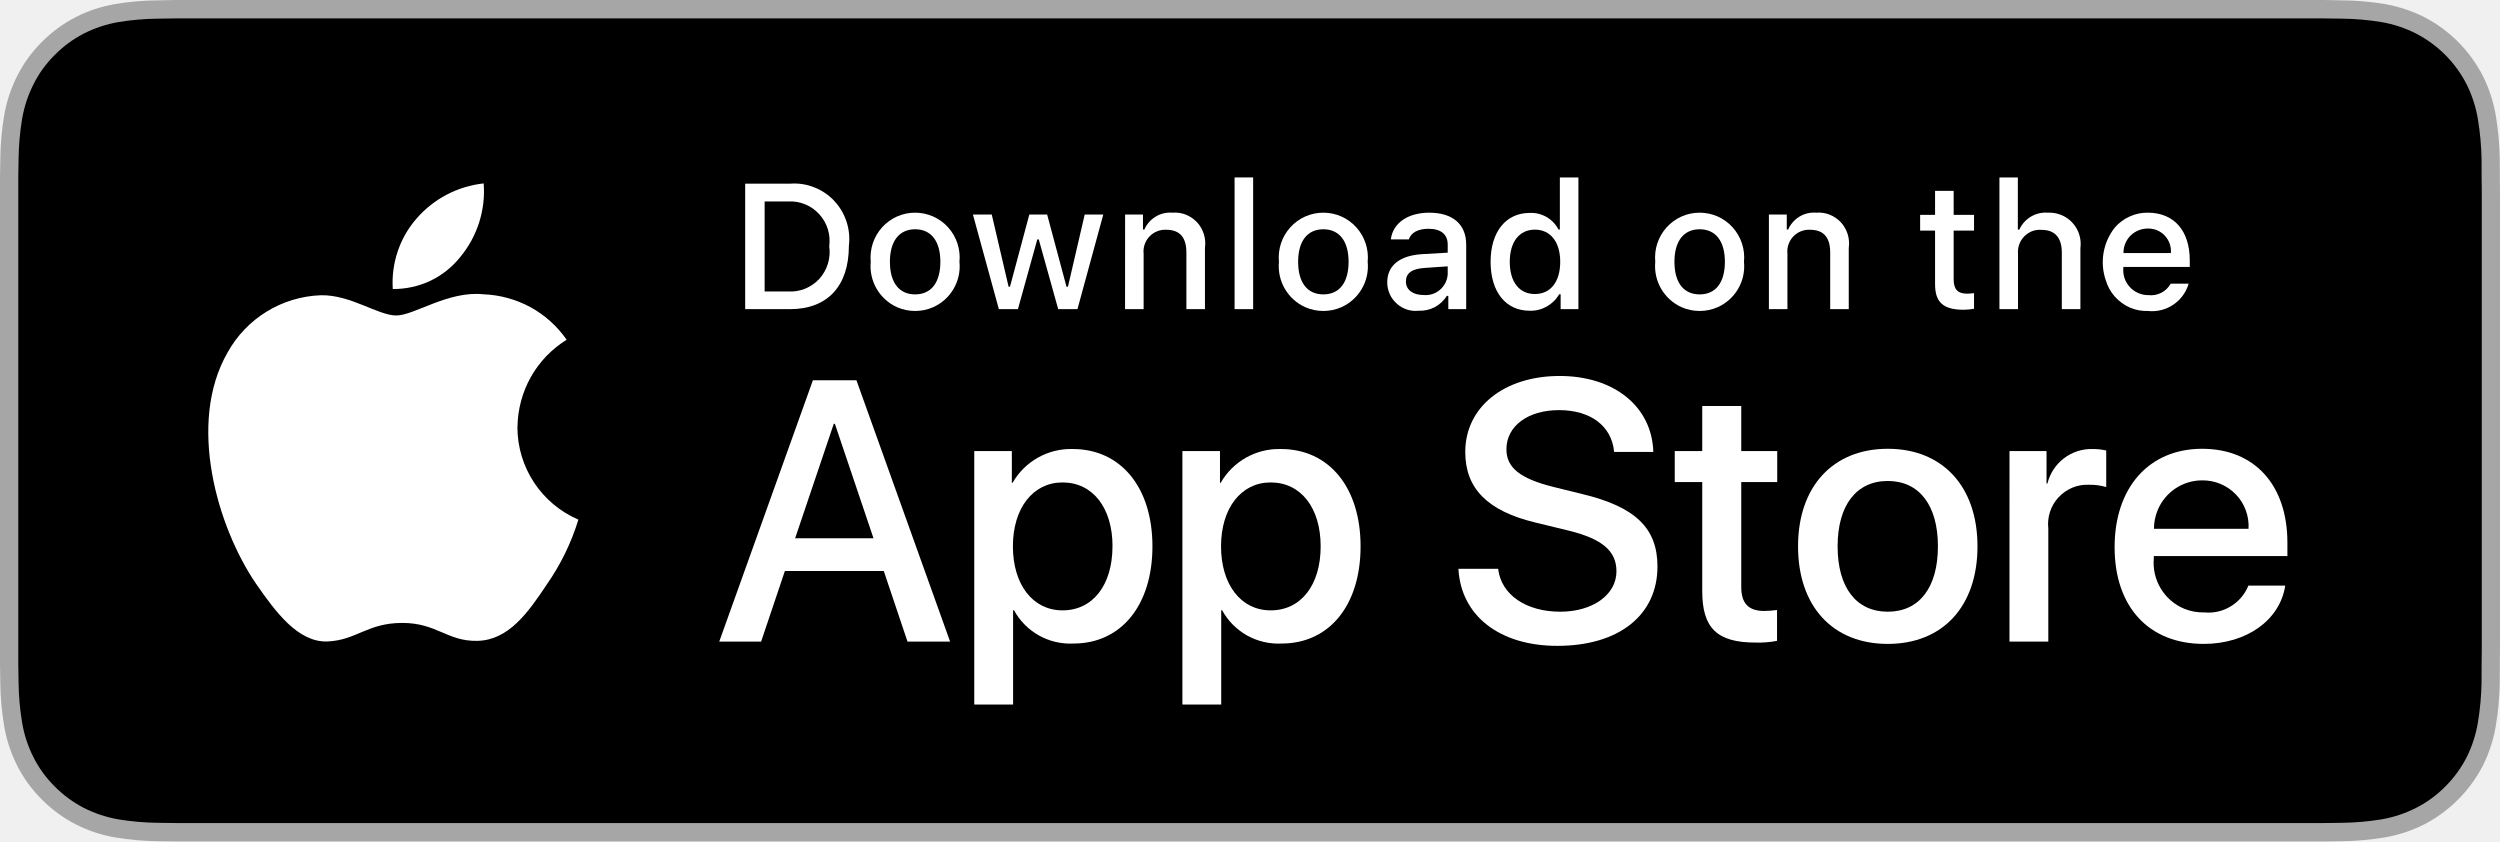
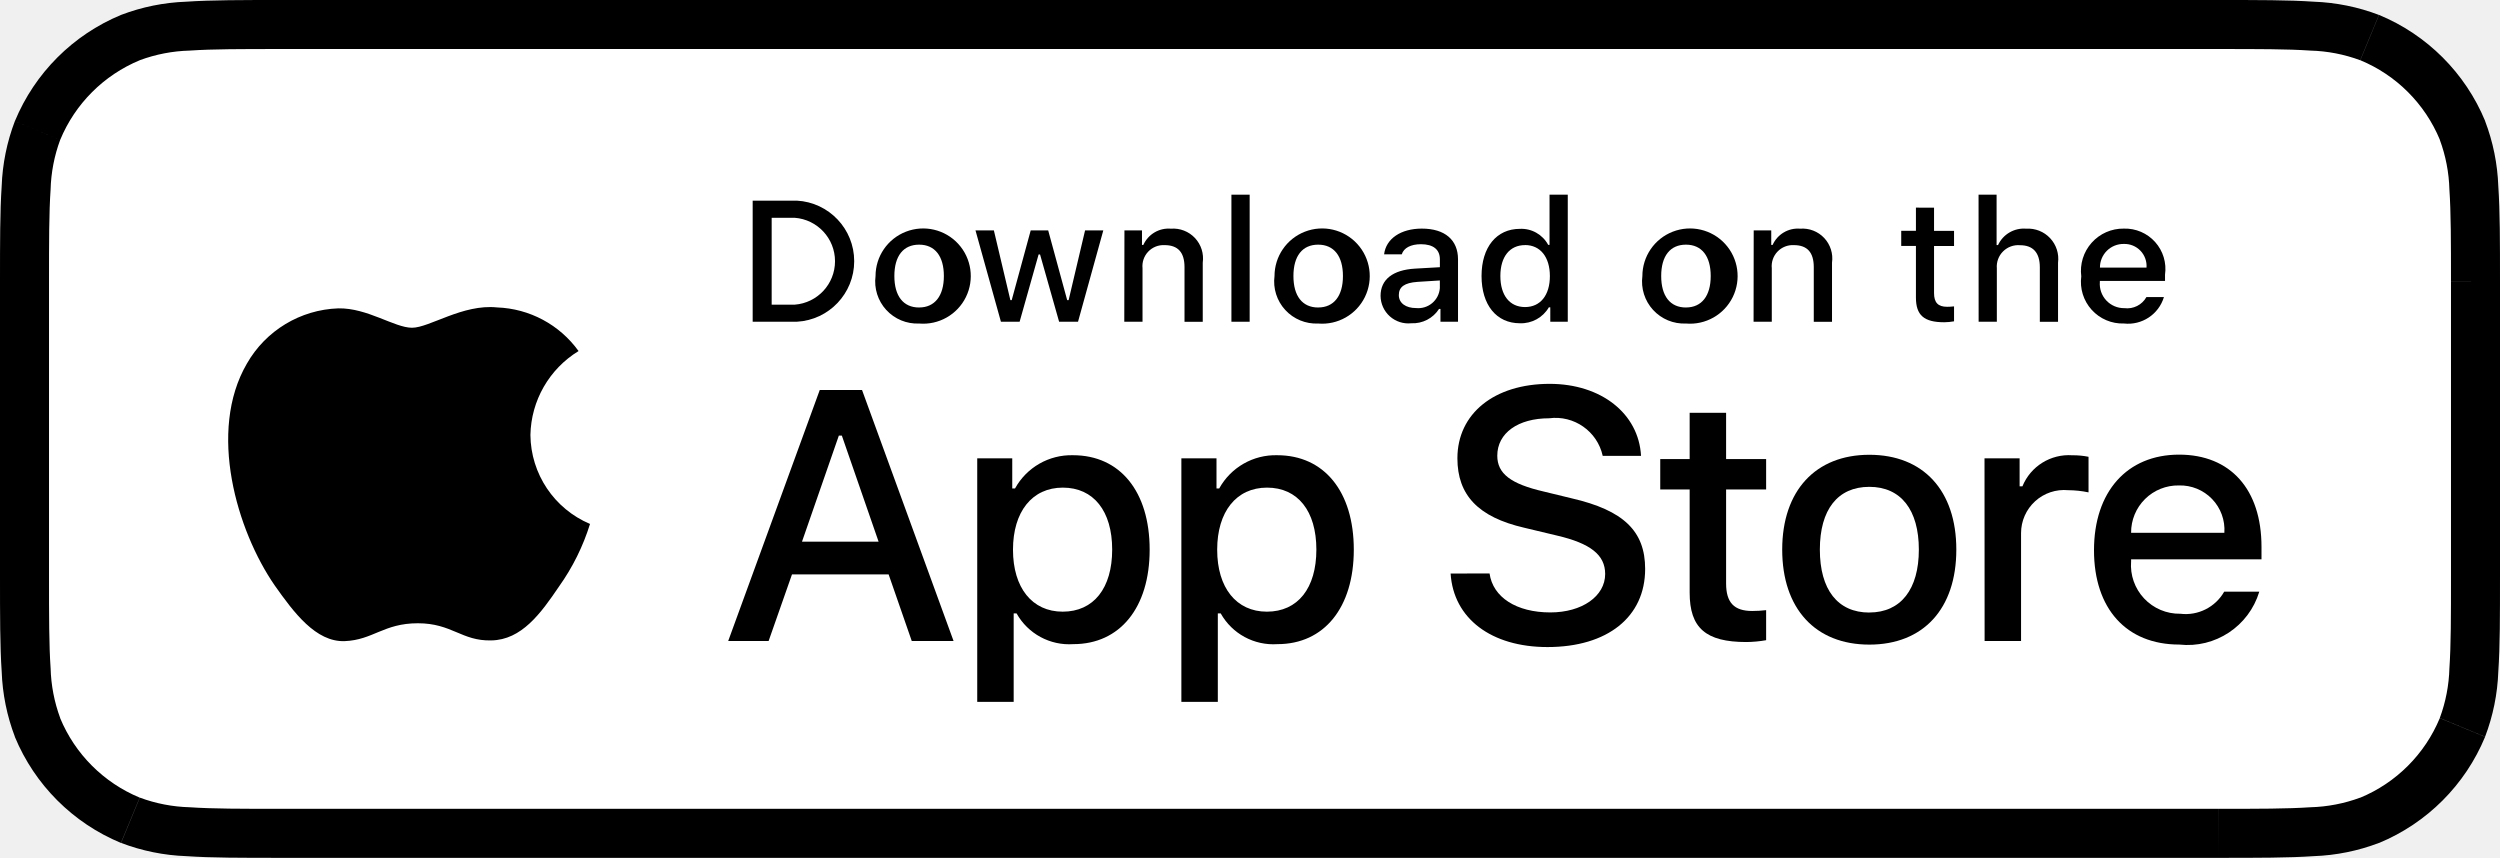
- <svg xmlns="http://www.w3.org/2000/svg" width="205" height="69" viewBox="0 0 205 69">
-   <g id="Group_113" data-name="Group 113" transform="translate(-129 -1175)">
-     <path id="Path_122" data-name="Path 122" d="M317.675,1175H143.459l-1.575.03a21.935,21.935,0,0,0-3.432.3,11.36,11.36,0,0,0-3.257,1.08,11.081,11.081,0,0,0-2.773,2.04,10.717,10.717,0,0,0-2.018,2.79,11.413,11.413,0,0,0-1.071,3.28,22.731,22.731,0,0,0-.307,3.46c-.016.53-.018,1.06-.026,1.59v39.87c.008.53.01,1.05.026,1.59a22.49,22.49,0,0,0,.307,3.45,11.414,11.414,0,0,0,1.071,3.29,10.667,10.667,0,0,0,2.018,2.78,10.991,10.991,0,0,0,2.773,2.04,11.36,11.36,0,0,0,3.257,1.08,23.236,23.236,0,0,0,3.432.31c.53.01,1.05.02,1.575.02H319.532c.522,0,1.057-.01,1.579-.02a23.157,23.157,0,0,0,3.427-.31,11.456,11.456,0,0,0,3.269-1.08,11.257,11.257,0,0,0,4.794-4.82,11.455,11.455,0,0,0,1.061-3.29,23.414,23.414,0,0,0,.318-3.45c.007-.54.007-1.06.007-1.59.013-.63.013-1.25.013-1.89v-36.1c0-.63,0-1.26-.013-1.88,0-.53,0-1.06-.007-1.59a23.673,23.673,0,0,0-.318-3.46,11.523,11.523,0,0,0-1.061-3.28,11.165,11.165,0,0,0-4.794-4.83,11.775,11.775,0,0,0-3.269-1.08,21.871,21.871,0,0,0-3.427-.3l-1.579-.03Z" fill="#a6a6a6" />
-     <path id="Path_123" data-name="Path 123" d="M143.467,1242.49c-.522,0-1.031-.01-1.549-.02a21.467,21.467,0,0,1-3.2-.28,10.141,10.141,0,0,1-2.838-.94,9.5,9.5,0,0,1-2.394-1.76,9.071,9.071,0,0,1-1.748-2.41,9.886,9.886,0,0,1-.93-2.86,21.385,21.385,0,0,1-.285-3.23c-.011-.36-.025-1.58-.025-1.58v-39.84s.015-1.2.025-1.55a21.626,21.626,0,0,1,.283-3.23,10.019,10.019,0,0,1,.931-2.86,9.084,9.084,0,0,1,1.739-2.41,9.4,9.4,0,0,1,2.4-1.77,10.114,10.114,0,0,1,2.832-.94,21.625,21.625,0,0,1,3.213-.28l1.546-.02H319.524l1.564.02a21.229,21.229,0,0,1,3.184.28,10.01,10.01,0,0,1,2.862.95,9.6,9.6,0,0,1,4.137,4.17,10.02,10.02,0,0,1,.917,2.85,22.332,22.332,0,0,1,.3,3.25c.005.49.005,1.01.005,1.54.013.64.013,1.26.013,1.88v36.1c0,.63,0,1.24-.013,1.86,0,.56,0,1.07-.007,1.6a22.2,22.2,0,0,1-.293,3.2,9.947,9.947,0,0,1-.925,2.88,9.51,9.51,0,0,1-1.739,2.39,9.253,9.253,0,0,1-2.4,1.76,9.968,9.968,0,0,1-2.857.95,21.479,21.479,0,0,1-3.2.28c-.5.01-1.028.02-1.538.02H143.467Z" />
-     <path id="Path_124" data-name="Path 124" d="M171.432,1210.02a8.634,8.634,0,0,1,1.1-4.11,8.475,8.475,0,0,1,2.933-3.05,8.686,8.686,0,0,0-2.981-2.68,8.817,8.817,0,0,0-3.856-1.05c-2.877-.3-5.666,1.74-7.132,1.74-1.494,0-3.751-1.71-6.181-1.66a9.11,9.11,0,0,0-7.663,4.71c-3.313,5.78-.842,14.27,2.332,18.93,1.588,2.29,3.443,4.84,5.872,4.75,2.376-.1,3.263-1.52,6.132-1.52,2.841,0,3.674,1.52,6.152,1.47,2.549-.05,4.156-2.3,5.688-4.61a19,19,0,0,0,2.6-5.33,8.26,8.26,0,0,1-5-7.59Z" fill="#fff" />
-     <path id="Path_125" data-name="Path 125" d="M166.753,1196.06a8.441,8.441,0,0,0,1.909-6.02,8.489,8.489,0,0,0-5.495,2.87,7.856,7.856,0,0,0-1.553,2.7,8,8,0,0,0-.406,3.09,7.1,7.1,0,0,0,3.074-.67A7.021,7.021,0,0,0,166.753,1196.06Z" fill="#fff" />
-     <path id="Path_126" data-name="Path 126" d="M201.469,1221.82H193.36l-1.947,5.79h-3.435l7.681-21.43h3.568l7.681,21.43h-3.493Zm-7.269-2.68h6.428l-3.169-9.39h-.089Z" fill="#fff" />
-     <path id="Path_127" data-name="Path 127" d="M223.5,1219.8c0,4.85-2.58,7.97-6.473,7.97a5.254,5.254,0,0,1-4.88-2.73h-.074v7.73h-3.184v-20.78h3.082v2.6h.059a5.51,5.51,0,0,1,4.938-2.77C220.9,1211.82,223.5,1214.96,223.5,1219.8Zm-3.273,0c0-3.16-1.622-5.24-4.1-5.24-2.433,0-4.069,2.12-4.069,5.24,0,3.14,1.636,5.25,4.069,5.25C218.6,1225.05,220.223,1222.99,220.223,1219.8Z" fill="#fff" />
-     <path id="Path_128" data-name="Path 128" d="M240.567,1219.8c0,4.85-2.58,7.97-6.473,7.97a5.254,5.254,0,0,1-4.88-2.73h-.074v7.73h-3.183v-20.78h3.081v2.6h.059a5.51,5.51,0,0,1,4.938-2.77C237.972,1211.82,240.567,1214.96,240.567,1219.8Zm-3.273,0c0-3.16-1.622-5.24-4.1-5.24-2.433,0-4.069,2.12-4.069,5.24,0,3.14,1.636,5.25,4.069,5.25,2.476,0,4.1-2.06,4.1-5.25Z" fill="#fff" />
-     <path id="Path_129" data-name="Path 129" d="M251.849,1221.64c.236,2.12,2.285,3.52,5.086,3.52,2.683,0,4.614-1.4,4.614-3.31,0-1.67-1.164-2.66-3.921-3.34l-2.757-.67c-3.907-.95-5.72-2.79-5.72-5.78,0-3.69,3.2-6.23,7.74-6.23,4.5,0,7.577,2.54,7.681,6.23h-3.214c-.192-2.14-1.947-3.43-4.512-3.43s-4.319,1.31-4.319,3.21c0,1.51,1.121,2.41,3.863,3.09l2.343.58c4.365,1.04,6.179,2.8,6.179,5.94,0,4-3.171,6.51-8.213,6.51-4.718,0-7.9-2.45-8.109-6.32Z" fill="#fff" />
-     <path id="Path_130" data-name="Path 130" d="M271.783,1208.29v3.7h2.949v2.54h-2.949v8.61c0,1.33.59,1.96,1.887,1.96a9.19,9.19,0,0,0,1.047-.08v2.53a8.066,8.066,0,0,1-1.768.14c-3.14,0-4.365-1.18-4.365-4.21v-8.95h-2.255v-2.54h2.255v-3.7Z" fill="#fff" />
-     <path id="Path_131" data-name="Path 131" d="M276.44,1219.8c0-4.92,2.875-8,7.357-8s7.357,3.08,7.357,8-2.845,8-7.357,8S276.44,1224.72,276.44,1219.8Zm11.47,0c0-3.37-1.534-5.36-4.113-5.36s-4.113,2-4.113,5.36c0,3.38,1.533,5.36,4.113,5.36s4.113-1.98,4.113-5.36Z" fill="#fff" />
-     <path id="Path_132" data-name="Path 132" d="M293.779,1211.99h3.037v2.66h.073a3.716,3.716,0,0,1,3.731-2.83,5.006,5.006,0,0,1,1.091.12v3a4.617,4.617,0,0,0-1.431-.19,3.133,3.133,0,0,0-1.351.24,3.264,3.264,0,0,0-1.128.79,3.148,3.148,0,0,0-.7,1.19,3.214,3.214,0,0,0-.14,1.37v9.27h-3.184Z" fill="#fff" />
-     <path id="Path_133" data-name="Path 133" d="M316.389,1223.02c-.428,2.83-3.17,4.78-6.678,4.78-4.512,0-7.313-3.04-7.313-7.93s2.816-8.07,7.179-8.07c4.291,0,6.99,2.96,6.99,7.7v1.1H305.612v.19a4.082,4.082,0,0,0,2.5,4.13,4.163,4.163,0,0,0,1.673.3,3.474,3.474,0,0,0,2.153-.51,3.51,3.51,0,0,0,1.429-1.69Zm-10.762-4.66h7.754a3.761,3.761,0,0,0-.228-1.52,3.709,3.709,0,0,0-.814-1.3,3.778,3.778,0,0,0-2.762-1.15,3.947,3.947,0,0,0-3.652,2.45,3.978,3.978,0,0,0-.3,1.52Z" fill="#fff" />
-     <path id="Path_134" data-name="Path 134" d="M193.8,1190.06a4.383,4.383,0,0,1,1.961.3,4.451,4.451,0,0,1,1.646,1.11,4.589,4.589,0,0,1,1.2,3.71c0,3.28-1.765,5.17-4.81,5.17h-3.692v-10.29Zm-2.1,8.84h1.927a3.181,3.181,0,0,0,1.4-.23,3.258,3.258,0,0,0,1.163-.81,3.3,3.3,0,0,0,.7-1.24,3.256,3.256,0,0,0,.107-1.42,3.309,3.309,0,0,0-.118-1.42,3.268,3.268,0,0,0-.706-1.22,3.187,3.187,0,0,0-2.547-1.04H191.7Z" fill="#fff" />
-     <path id="Path_135" data-name="Path 135" d="M200.4,1196.47a3.754,3.754,0,0,1,.171-1.52,3.714,3.714,0,0,1,.763-1.31,3.675,3.675,0,0,1,1.226-.89,3.68,3.68,0,0,1,2.957,0,3.685,3.685,0,0,1,1.226.89,3.686,3.686,0,0,1,.933,2.83,3.674,3.674,0,0,1-2.157,3.72,3.69,3.69,0,0,1-2.961,0,3.694,3.694,0,0,1-2.158-3.72Zm5.71,0c0-1.69-.751-2.67-2.069-2.67s-2.068.98-2.068,2.67.745,2.67,2.068,2.67,2.069-.98,2.069-2.67Z" fill="#fff" />
-     <path id="Path_136" data-name="Path 136" d="M217.352,1200.35h-1.58l-1.594-5.72h-.12l-1.588,5.72h-1.564l-2.127-7.76h1.544l1.382,5.92h.114l1.586-5.92h1.461l1.586,5.92h.12l1.375-5.92h1.523Z" fill="#fff" />
-     <path id="Path_137" data-name="Path 137" d="M221.258,1192.59h1.466v1.23h.113a2.343,2.343,0,0,1,.931-1.06,2.278,2.278,0,0,1,1.371-.32,2.441,2.441,0,0,1,1.1.16,2.613,2.613,0,0,1,.922.63,2.569,2.569,0,0,1,.645,2.1v5.02h-1.522v-4.64c0-1.25-.539-1.87-1.665-1.87a1.732,1.732,0,0,0-.745.13,1.775,1.775,0,0,0-.625.43,1.782,1.782,0,0,0-.472,1.41v4.54h-1.522Z" fill="#fff" />
-     <path id="Path_138" data-name="Path 138" d="M230.235,1189.55h1.523v10.8h-1.523Z" fill="#fff" />
-     <path id="Path_139" data-name="Path 139" d="M233.874,1196.47a3.682,3.682,0,0,1,.934-2.83,3.681,3.681,0,0,1,1.225-.89,3.682,3.682,0,0,1,2.958,0,3.685,3.685,0,0,1,1.226.89,3.686,3.686,0,0,1,.933,2.83,3.673,3.673,0,0,1-2.158,3.72,3.687,3.687,0,0,1-2.96,0,3.689,3.689,0,0,1-2.158-3.72Zm5.71,0c0-1.69-.751-2.67-2.07-2.67s-2.067.98-2.067,2.67.744,2.67,2.067,2.67,2.07-.98,2.07-2.67Z" fill="#fff" />
-     <path id="Path_140" data-name="Path 140" d="M242.753,1198.16c0-1.4,1.034-2.21,2.87-2.32l2.089-.12v-.67c0-.82-.539-1.29-1.579-1.29-.85,0-1.439.32-1.608.87h-1.474c.156-1.34,1.4-2.19,3.152-2.19,1.934,0,3.025.97,3.025,2.61v5.3h-1.466v-1.09h-.12a2.677,2.677,0,0,1-.995.93,2.633,2.633,0,0,1-1.322.29,2.238,2.238,0,0,1-.961-.1,2.3,2.3,0,0,1-.837-.49,2.243,2.243,0,0,1-.57-.78A2.367,2.367,0,0,1,242.753,1198.16Zm4.959-.67v-.65l-1.884.13c-1.062.07-1.544.43-1.544,1.12s.6,1.1,1.431,1.1a1.8,1.8,0,0,0,1.356-.42,1.825,1.825,0,0,0,.641-1.28Z" fill="#fff" />
-     <path id="Path_141" data-name="Path 141" d="M251.229,1196.47c0-2.46,1.253-4.01,3.2-4.01a2.519,2.519,0,0,1,2.365,1.36h.114v-4.27h1.522v10.8h-1.458v-1.22h-.121a2.694,2.694,0,0,1-2.422,1.35C252.468,1200.48,251.229,1198.93,251.229,1196.47Zm1.572,0c0,1.64.771,2.64,2.061,2.64s2.076-1.01,2.076-2.64-.8-2.64-2.076-2.64-2.061,1-2.061,2.64Z" fill="#fff" />
-     <path id="Path_142" data-name="Path 142" d="M264.731,1196.47a3.755,3.755,0,0,1,.171-1.52,3.714,3.714,0,0,1,.763-1.31,3.674,3.674,0,0,1,1.226-.89,3.68,3.68,0,0,1,2.957,0,3.685,3.685,0,0,1,1.226.89,3.686,3.686,0,0,1,.933,2.83,3.673,3.673,0,0,1-2.158,3.72,3.687,3.687,0,0,1-2.96,0,3.694,3.694,0,0,1-2.158-3.72Zm5.71,0c0-1.69-.751-2.67-2.069-2.67s-2.068.98-2.068,2.67.744,2.67,2.068,2.67S270.441,1198.16,270.441,1196.47Z" fill="#fff" />
-     <path id="Path_143" data-name="Path 143" d="M274.05,1192.59h1.465v1.23h.114a2.343,2.343,0,0,1,.931-1.06,2.278,2.278,0,0,1,1.371-.32,2.445,2.445,0,0,1,1.1.16,2.631,2.631,0,0,1,.922.63,2.569,2.569,0,0,1,.645,2.1v5.02h-1.522v-4.64c0-1.25-.539-1.87-1.665-1.87a1.736,1.736,0,0,0-.746.13,1.78,1.78,0,0,0-.624.43,1.782,1.782,0,0,0-.472,1.41v4.54H274.05Z" fill="#fff" />
-     <path id="Path_144" data-name="Path 144" d="M289.2,1190.65v1.97h1.671v1.29H289.2v4c0,.81.332,1.17,1.09,1.17a5.645,5.645,0,0,0,.581-.04v1.28a5.754,5.754,0,0,1-.828.08c-1.693,0-2.368-.6-2.368-2.1v-4.39h-1.224v-1.29h1.224v-1.97Z" fill="#fff" />
-     <path id="Path_145" data-name="Path 145" d="M292.954,1189.55h1.509v4.28h.121a2.368,2.368,0,0,1,2.352-1.39,2.56,2.56,0,0,1,1.093.19,2.564,2.564,0,0,1,1.564,2.71v5.01h-1.524v-4.63c0-1.24-.574-1.87-1.65-1.87a1.834,1.834,0,0,0-.771.1,1.9,1.9,0,0,0-.655.43,1.813,1.813,0,0,0-.416.66,1.836,1.836,0,0,0-.1.78v4.53h-1.523Z" fill="#fff" />
-     <path id="Path_146" data-name="Path 146" d="M308.469,1198.26a3.129,3.129,0,0,1-3.342,2.24,3.42,3.42,0,0,1-1.48-.28,3.627,3.627,0,0,1-1.224-.89,3.518,3.518,0,0,1-.74-1.32,4.575,4.575,0,0,1,.739-4.36,3.5,3.5,0,0,1,1.218-.9,3.441,3.441,0,0,1,1.48-.31c2.147,0,3.441,1.47,3.441,3.91v.54h-5.447v.08a2.084,2.084,0,0,0,.1.85,2.014,2.014,0,0,0,.434.72,1.993,1.993,0,0,0,.689.49,1.968,1.968,0,0,0,.827.17,1.852,1.852,0,0,0,1.06-.19,1.886,1.886,0,0,0,.775-.75Zm-5.355-2.51h3.9a1.894,1.894,0,0,0-.1-.77,1.926,1.926,0,0,0-.4-.66,1.85,1.85,0,0,0-.635-.44,1.96,1.96,0,0,0-.757-.14,2.026,2.026,0,0,0-.769.15,2.075,2.075,0,0,0-.651.43,1.971,1.971,0,0,0-.433.66,2.023,2.023,0,0,0-.145.77Z" fill="#fff" />
+ <svg xmlns="http://www.w3.org/2000/svg" width="102" height="35" viewBox="0 0 102 35">
+   <g id="Group_98" data-name="Group 98" transform="translate(-43 -530)">
+     <path id="Path_217" data-name="Path 217" d="M44,541.5c0-3.262,0-4.892.533-6.179a7,7,0,0,1,3.788-3.788C49.608,531,51.238,531,54.5,531h79c3.262,0,4.892,0,6.179.533a7,7,0,0,1,3.788,3.788c.533,1.287.533,2.917.533,6.179v12c0,3.262,0,4.892-.533,6.179a7,7,0,0,1-3.788,3.788c-1.287.533-2.917.533-6.179.533h-79c-3.262,0-4.892,0-6.179-.533a7,7,0,0,1-3.788-3.788C44,558.392,44,556.762,44,553.5Z" fill="#fff" />
+     <path id="Path_218" data-name="Path 218" d="M111.938,546.841v1.89h-1.2v1.239h1.2v4.212c0,1.438.657,2.013,2.311,2.013a4.861,4.861,0,0,0,.809-.075v-1.226a4.855,4.855,0,0,1-.567.034c-.741,0-1.066-.342-1.066-1.123V549.97h1.633v-1.239h-1.633v-1.89Z" />
+     <path id="Path_219" data-name="Path 219" d="M119.269,556.3c2.2,0,3.549-1.459,3.549-3.876s-1.356-3.869-3.549-3.869-3.555,1.465-3.555,3.869S117.063,556.3,119.269,556.3Zm0-1.308c-1.293,0-2.019-.938-2.019-2.568s.726-2.561,2.019-2.561,2.02.945,2.02,2.561S120.556,554.99,119.269,554.99Z" />
+     <path id="Path_220" data-name="Path 220" d="M123.972,556.154h1.487v-4.4A1.758,1.758,0,0,1,127.382,550a4.133,4.133,0,0,1,.83.089v-1.452a3.17,3.17,0,0,0-.664-.062,2.044,2.044,0,0,0-2.033,1.267H125.4V548.7h-1.432Z" />
+     <path id="Path_221" data-name="Path 221" d="M131.9,549.806a1.808,1.808,0,0,1,1.854,1.931h-3.805A1.917,1.917,0,0,1,131.9,549.806Zm1.847,4.335a1.811,1.811,0,0,1-1.792.9,1.98,1.98,0,0,1-2.006-2.137v-.082h5.32v-.514c0-2.342-1.266-3.759-3.362-3.759-2.124,0-3.472,1.513-3.472,3.9s1.321,3.849,3.479,3.849a3.059,3.059,0,0,0,3.265-2.157Z" />
+     <path id="Path_222" data-name="Path 222" d="M102.185,553.4c.115,1.832,1.656,3,3.951,3,2.452,0,3.986-1.228,3.986-3.187,0-1.541-.875-2.392-3-2.882l-1.14-.277c-1.348-.312-1.893-.731-1.893-1.462,0-.923.846-1.526,2.115-1.526a1.974,1.974,0,0,1,2.187,1.533h1.563c-.093-1.725-1.627-2.938-3.728-2.938-2.259,0-3.764,1.213-3.764,3.037,0,1.505.853,2.4,2.724,2.833l1.334.319c1.369.319,1.971.788,1.971,1.569,0,.908-.946,1.568-2.237,1.568-1.383,0-2.344-.617-2.48-1.59Z" />
+     <path id="Path_223" data-name="Path 223" d="M86.779,548.573a2.623,2.623,0,0,0-2.366,1.356H84.3V548.7H82.871v9.936h1.487v-3.609h.118a2.461,2.461,0,0,0,2.317,1.254c1.9,0,3.113-1.487,3.113-3.856S88.7,548.573,86.779,548.573Zm-.422,6.383c-1.245,0-2.027-.973-2.027-2.527s.782-2.534,2.034-2.534,2.013.952,2.013,2.527S87.623,554.956,86.357,554.956Z" />
+     <path id="Path_224" data-name="Path 224" d="M95.11,548.573a2.623,2.623,0,0,0-2.366,1.356h-.111V548.7H91.2v9.936h1.487v-3.609h.118a2.461,2.461,0,0,0,2.317,1.254c1.9,0,3.113-1.487,3.113-3.856S97.026,548.573,95.11,548.573Zm-.422,6.383c-1.245,0-2.027-.973-2.027-2.527s.782-2.534,2.034-2.534,2.013.952,2.013,2.527S95.954,554.956,94.688,554.956Z" />
+     <path id="Path_225" data-name="Path 225" d="M80.2,556.154h1.706l-3.735-10.242H76.446L72.71,556.154h1.649l.954-2.718h3.943Zm-2.975-8.382h.122l1.5,4.329H75.721Z" />
+     <path id="Path_226" data-name="Path 226" d="M73.709,538.186v4.941h1.8a2.474,2.474,0,0,0,0-4.941Zm.775.7h.941a1.777,1.777,0,0,1,0,3.544h-.941Z" />
+     <path id="Path_227" data-name="Path 227" d="M80.5,543.2a1.943,1.943,0,1,0-1.778-1.938A1.717,1.717,0,0,0,80.5,543.2Zm0-.654c-.647,0-1.01-.469-1.01-1.284s.363-1.28,1.01-1.28,1.01.472,1.01,1.28S81.141,542.545,80.5,542.545Z" />
+     <path id="Path_228" data-name="Path 228" d="M88.015,539.4h-.744l-.671,2.845h-.059l-.775-2.845h-.713l-.775,2.845h-.055L83.55,539.4H82.8l1.038,3.728H84.6l.775-2.746h.059l.778,2.746h.771Z" />
+     <path id="Path_229" data-name="Path 229" d="M88.871,543.127h.744v-2.181a.859.859,0,0,1,.9-.945c.55,0,.813.3.813.9v2.229h.744v-2.414a1.218,1.218,0,0,0-1.3-1.386,1.129,1.129,0,0,0-1.124.664h-.055V539.4h-.716Z" />
+     <path id="Path_230" data-name="Path 230" d="M93.242,543.127h.744v-5.184h-.744Z" />
+     <path id="Path_231" data-name="Path 231" d="M96.782,543.2A1.943,1.943,0,1,0,95,541.261,1.717,1.717,0,0,0,96.782,543.2Zm0-.654c-.647,0-1.01-.469-1.01-1.284s.363-1.28,1.01-1.28,1.01.472,1.01,1.28S97.425,542.545,96.782,542.545Z" />
+     <path id="Path_232" data-name="Path 232" d="M100.772,542.569c-.405,0-.7-.195-.7-.53s.235-.5.754-.538l.92-.058v.311A.884.884,0,0,1,100.772,542.569Zm-.19.62a1.272,1.272,0,0,0,1.131-.585h.058v.523h.716V540.58c0-.788-.532-1.253-1.477-1.253-.854,0-1.463.411-1.539,1.051h.72c.083-.264.37-.414.785-.414.508,0,.771.222.771.616v.322l-1.02.058c-.9.055-1.4.442-1.4,1.113A1.134,1.134,0,0,0,100.582,543.189Z" />
+     <path id="Path_233" data-name="Path 233" d="M105.011,543.189a1.31,1.31,0,0,0,1.183-.651h.058v.589h.713v-5.184h-.744v2.048h-.055a1.244,1.244,0,0,0-1.155-.654c-.951,0-1.564.746-1.564,1.924S104.053,543.189,105.011,543.189Zm.211-3.191c.622,0,1.013.489,1.013,1.267s-.387,1.263-1.013,1.263-1.007-.476-1.007-1.267S104.6,540,105.222,540Z" />
+     <path id="Path_234" data-name="Path 234" d="M111.787,543.2a1.943,1.943,0,1,0-1.778-1.938A1.717,1.717,0,0,0,111.787,543.2Zm0-.654c-.647,0-1.01-.469-1.01-1.284s.363-1.28,1.01-1.28,1.01.472,1.01,1.28S112.43,542.545,111.787,542.545Z" />
+     <path id="Path_235" data-name="Path 235" d="M114.546,543.127h.743v-2.181a.859.859,0,0,1,.9-.945c.55,0,.813.3.813.9v2.229h.744v-2.414a1.218,1.218,0,0,0-1.3-1.386,1.129,1.129,0,0,0-1.124.664h-.055V539.4h-.716Z" />
+     <path id="Path_236" data-name="Path 236" d="M121.17,538.471v.945h-.6v.619h.6v2.106c0,.719.328,1.007,1.155,1.007a2.371,2.371,0,0,0,.4-.038V542.5a2.305,2.305,0,0,1-.283.017c-.37,0-.533-.171-.533-.561v-1.918h.816v-.619h-.816v-.945Z" />
+     <path id="Path_237" data-name="Path 237" d="M123.728,543.127h.743V540.95a.875.875,0,0,1,.948-.945c.526,0,.806.3.806.9v2.225h.743V540.72a1.233,1.233,0,0,0-1.3-1.39,1.161,1.161,0,0,0-1.148.668h-.059v-2.055h-.736Z" />
+     <path id="Path_238" data-name="Path 238" d="M129.651,539.953a.9.9,0,0,1,.927.966h-1.9A.958.958,0,0,1,129.651,539.953Zm.923,2.168a.9.9,0,0,1-.9.452.99.99,0,0,1-1-1.069v-.041h2.659v-.256a1.647,1.647,0,0,0-1.681-1.88,1.726,1.726,0,0,0-1.736,1.948,1.7,1.7,0,0,0,1.74,1.924,1.529,1.529,0,0,0,1.632-1.078Z" />
+     <path id="Path_239" data-name="Path 239" d="M64.641,547.748a4.106,4.106,0,0,1,1.964-3.425,4.282,4.282,0,0,0-3.326-1.78c-1.4-.146-2.756.829-3.469.829s-1.825-.815-3.007-.791a4.471,4.471,0,0,0-3.728,2.251c-1.612,2.762-.41,6.822,1.134,9.055.772,1.093,1.675,2.315,2.856,2.271,1.156-.047,1.588-.729,2.983-.729s1.787.729,2.993.7c1.24-.02,2.022-1.1,2.767-2.2a9,9,0,0,0,1.265-2.552A3.979,3.979,0,0,1,64.641,547.748Z" />
+     <path id="Path_241" data-name="Path 241" d="M48.321,563.467l-.383.924Zm95.146-3.788.924.382Zm-3.788,3.788.382.924Zm0-31.934-.383.924Zm3.788,3.788.924-.382ZM54.5,532h79v-2h-79Zm88.5,9.5v12h2v-12ZM133.5,563h-79v2h79ZM45,553.5v-12H43v12Zm9.5,9.5c-1.645,0-2.828,0-3.762-.064a6.337,6.337,0,0,1-2.034-.393l-.765,1.848a8.3,8.3,0,0,0,2.663.54c1.018.07,2.281.069,3.9.069ZM43,553.5c0,1.617,0,2.88.069,3.9a8.287,8.287,0,0,0,.54,2.663l1.848-.765a6.356,6.356,0,0,1-.392-2.034C45,556.328,45,555.144,45,553.5Zm5.7,9.043a6,6,0,0,1-3.247-3.247l-1.848.765a8,8,0,0,0,4.329,4.33ZM143,553.5c0,1.644,0,2.828-.064,3.762a6.337,6.337,0,0,1-.393,2.034l1.848.765a8.293,8.293,0,0,0,.54-2.663c.07-1.018.069-2.281.069-3.9ZM133.5,565c1.617,0,2.88,0,3.9-.069a8.293,8.293,0,0,0,2.663-.54l-.765-1.848a6.338,6.338,0,0,1-2.034.393c-.934.063-2.118.064-3.762.064Zm9.043-5.7a6,6,0,0,1-3.247,3.247l.765,1.848a8,8,0,0,0,4.33-4.33ZM133.5,532c1.644,0,2.828,0,3.762.064a6.338,6.338,0,0,1,2.034.393l.765-1.848a8.293,8.293,0,0,0-2.663-.54c-1.018-.07-2.281-.069-3.9-.069Zm11.5,9.5c0-1.617,0-2.88-.069-3.9a8.293,8.293,0,0,0-.54-2.663l-1.848.765a6.337,6.337,0,0,1,.393,2.034c.063.934.064,2.118.064,3.762Zm-5.7-9.043a6,6,0,0,1,3.247,3.247l1.848-.765a8,8,0,0,0-4.33-4.33ZM54.5,530c-1.617,0-2.88,0-3.9.069a8.3,8.3,0,0,0-2.663.54l.765,1.848a6.337,6.337,0,0,1,2.034-.393C51.672,532,52.855,532,54.5,532ZM45,541.5c0-1.644,0-2.828.064-3.762a6.356,6.356,0,0,1,.392-2.034l-1.848-.765a8.287,8.287,0,0,0-.54,2.663C43,538.62,43,539.883,43,541.5Zm2.938-10.891a8,8,0,0,0-4.329,4.33l1.848.765a6,6,0,0,1,3.247-3.247Z" />
  </g>
</svg>
